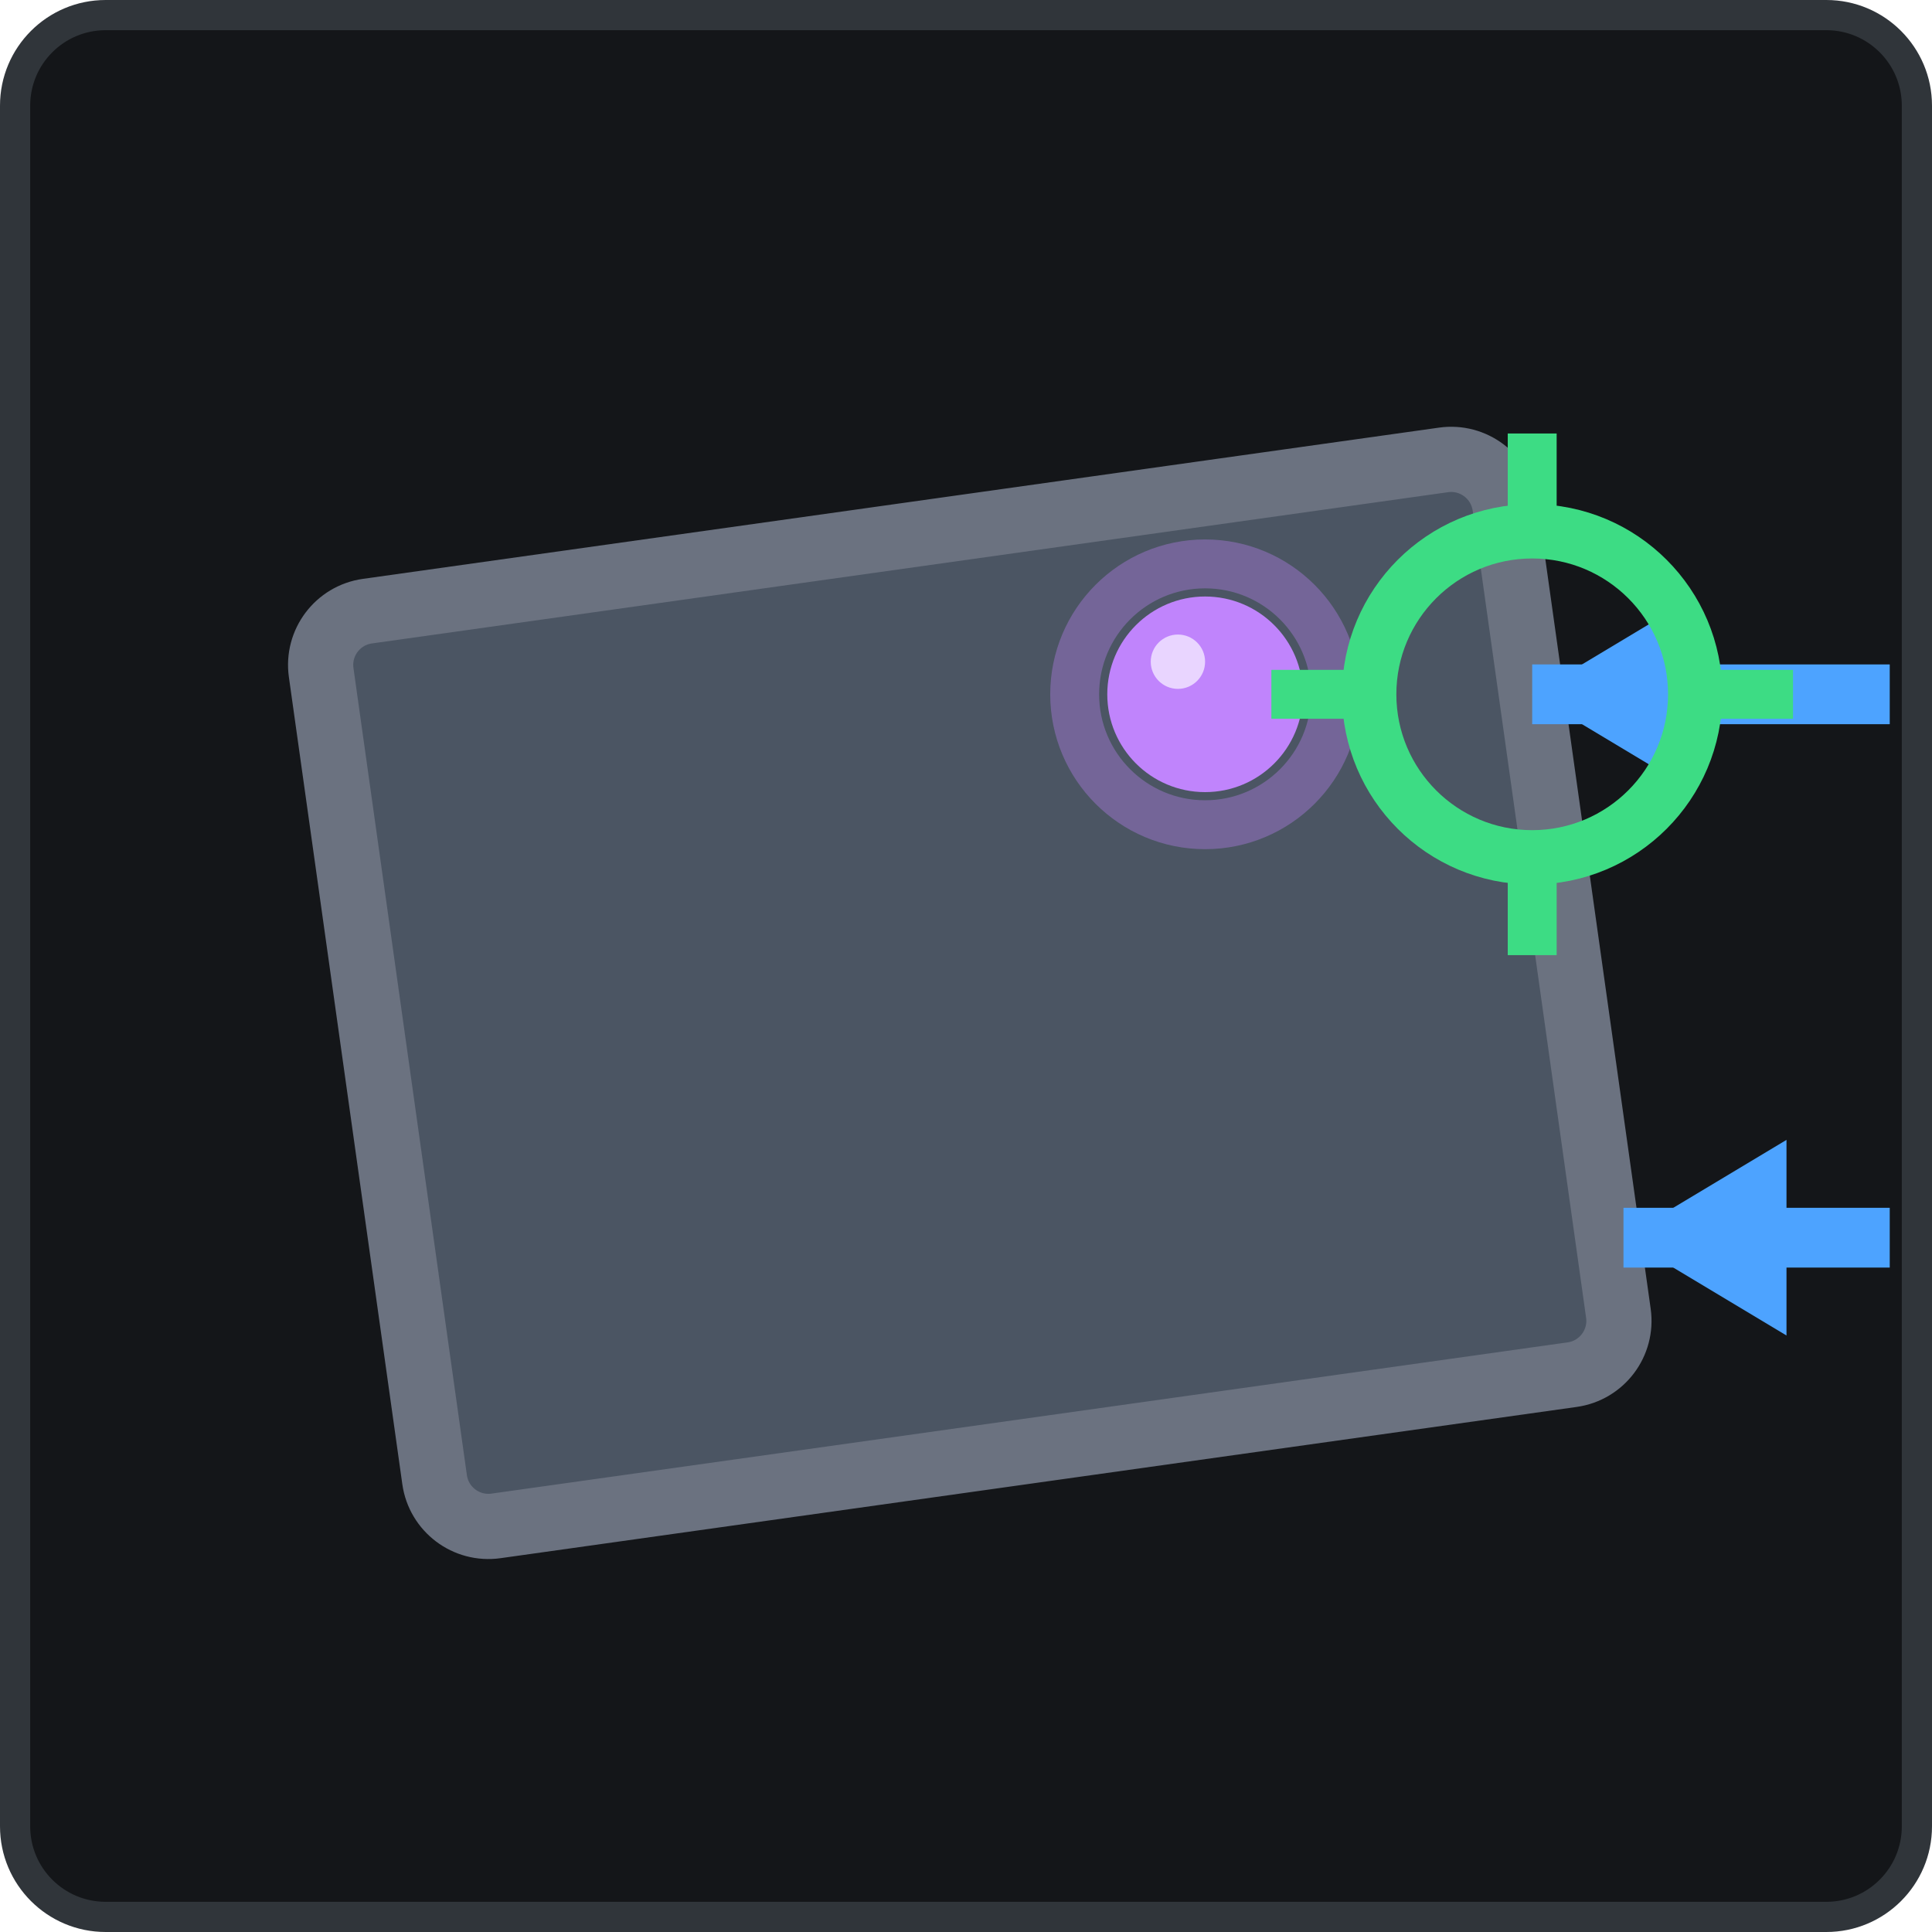
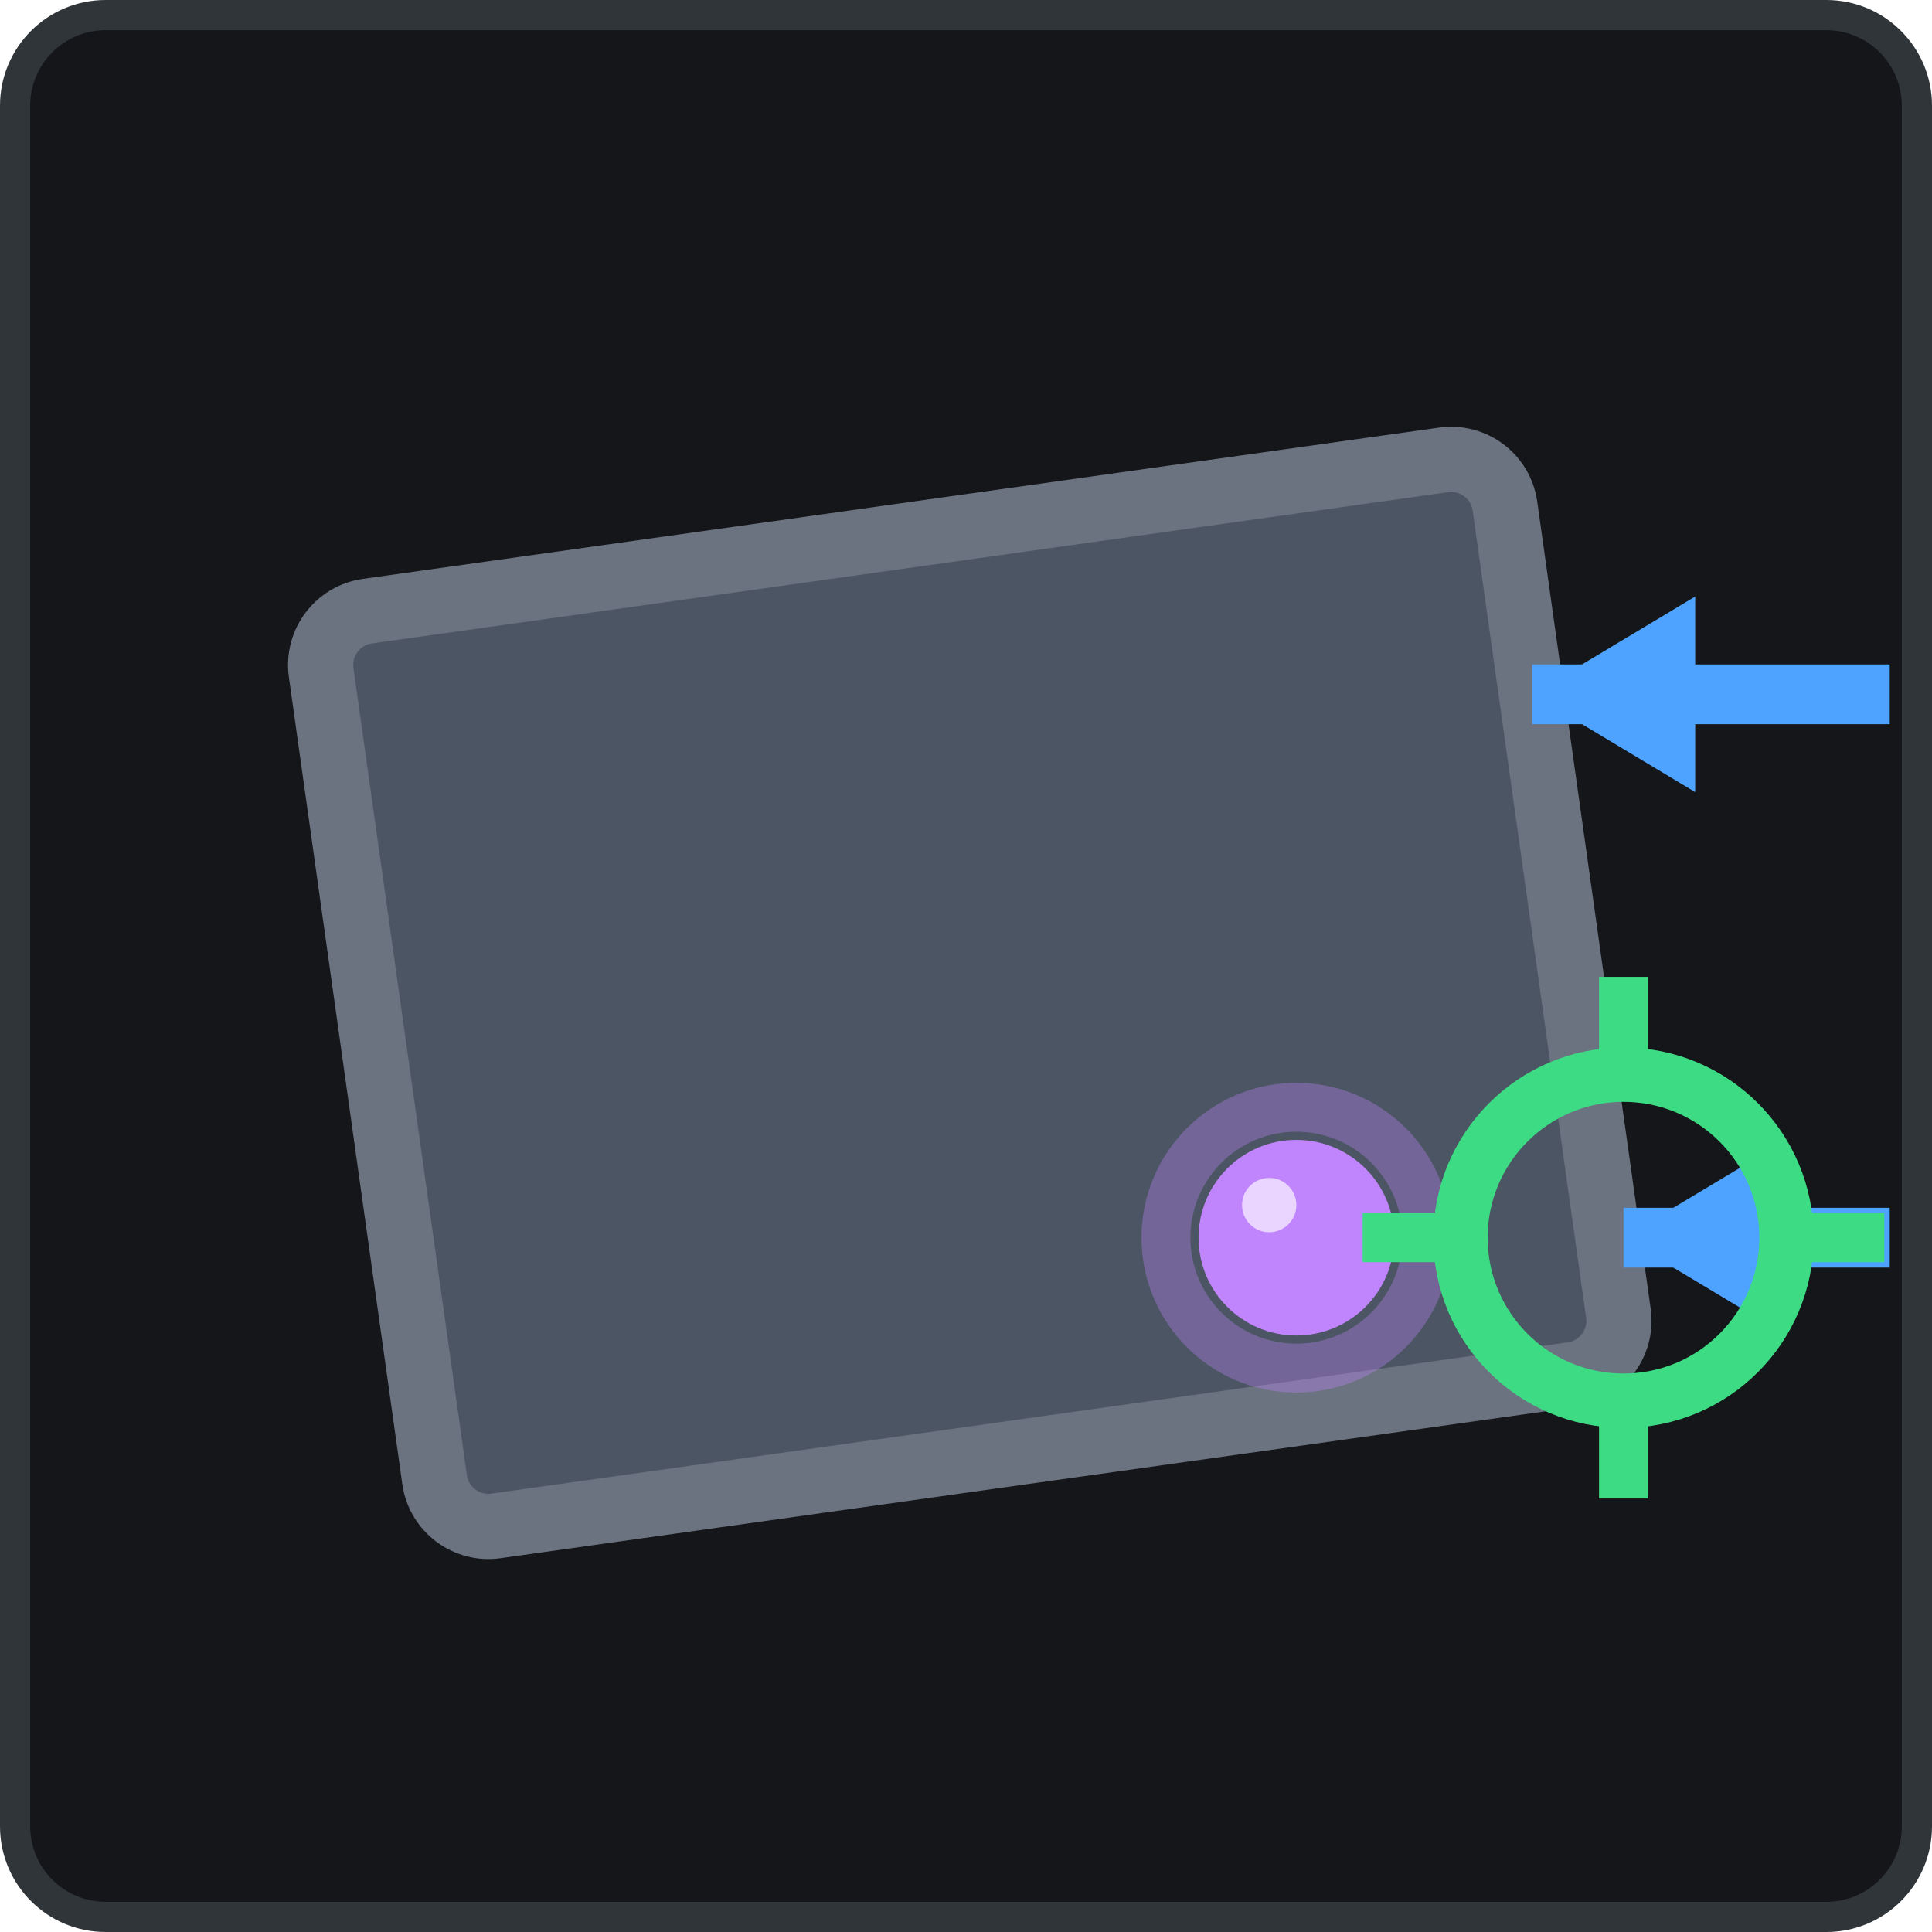
<svg xmlns="http://www.w3.org/2000/svg" width="128" height="128" viewBox="0 0 64 64">
  <rect x="0.5" y="0.5" width="63" height="63" rx="3" fill="#141619" stroke="#30353a" stroke-width="1" />
  <g transform="translate(1.4,12.2) scale(1.8)">
    <rect x="1" y="1" width="32" height="20" rx="2" fill="#141619" stroke="none" stroke-width="0" />
    <g transform="rotate(-8 17 11)">
      <rect x="6" y="3" width="22" height="17" rx="1" fill="#4b5563" stroke="#6b7280" stroke-width="1.2" />
    </g>
    <line x1="34" y1="6" x2="27.42" y2="6" stroke="#4da3ff" stroke-width="1.1" />
    <polygon points="27.42,6 30.42,4.2 30.42,7.8" fill="#4da3ff" />
    <line x1="34" y1="16" x2="29.1" y2="16" stroke="#4da3ff" stroke-width="1.1" />
    <polygon points="29.1,16 32.1,14.2 32.1,17.8" fill="#4da3ff" />
-     <circle cx="21.4" cy="6.0" r="2.4" fill="none" stroke="#c084fc" stroke-width="0.9" opacity="0.35" />
-     <circle cx="21.4" cy="6.0" r="1.8" fill="#c084fc" />
-     <circle cx="20.9" cy="5.4" r="0.5" fill="#e9d5ff" />
-     <circle cx="27.42" cy="6" r="3.0" fill="none" stroke="#3ddc84" stroke-width="1.0" />
-     <line x1="27.42" y1="3.0" x2="27.42" y2="1.2" stroke="#3ddc84" stroke-width="0.9" />
-     <line x1="27.42" y1="9.0" x2="27.42" y2="10.8" stroke="#3ddc84" stroke-width="0.9" />
-     <line x1="24.42" y1="6" x2="22.62" y2="6" stroke="#3ddc84" stroke-width="0.9" />
-     <line x1="30.42" y1="6" x2="32.22" y2="6" stroke="#3ddc84" stroke-width="0.9" />
+     <circle cx="23.08" cy="16" r="2.4" fill="none" stroke="#c084fc" stroke-width="0.9" opacity="0.35" />
+     <circle cx="23.08" cy="16" r="1.8" fill="#c084fc" />
+     <circle cx="22.58" cy="15.4" r="0.5" fill="#e9d5ff" />
+     <circle cx="29.1" cy="16" r="3.0" fill="none" stroke="#3ddc84" stroke-width="1.0" />
+     <line x1="29.1" y1="13.0" x2="29.1" y2="11.2" stroke="#3ddc84" stroke-width="0.9" />
+     <line x1="29.1" y1="19.0" x2="29.1" y2="20.8" stroke="#3ddc84" stroke-width="0.9" />
+     <line x1="26.1" y1="16" x2="24.3" y2="16" stroke="#3ddc84" stroke-width="0.9" />
+     <line x1="32.1" y1="16" x2="33.9" y2="16" stroke="#3ddc84" stroke-width="0.9" />
  </g>
</svg>
